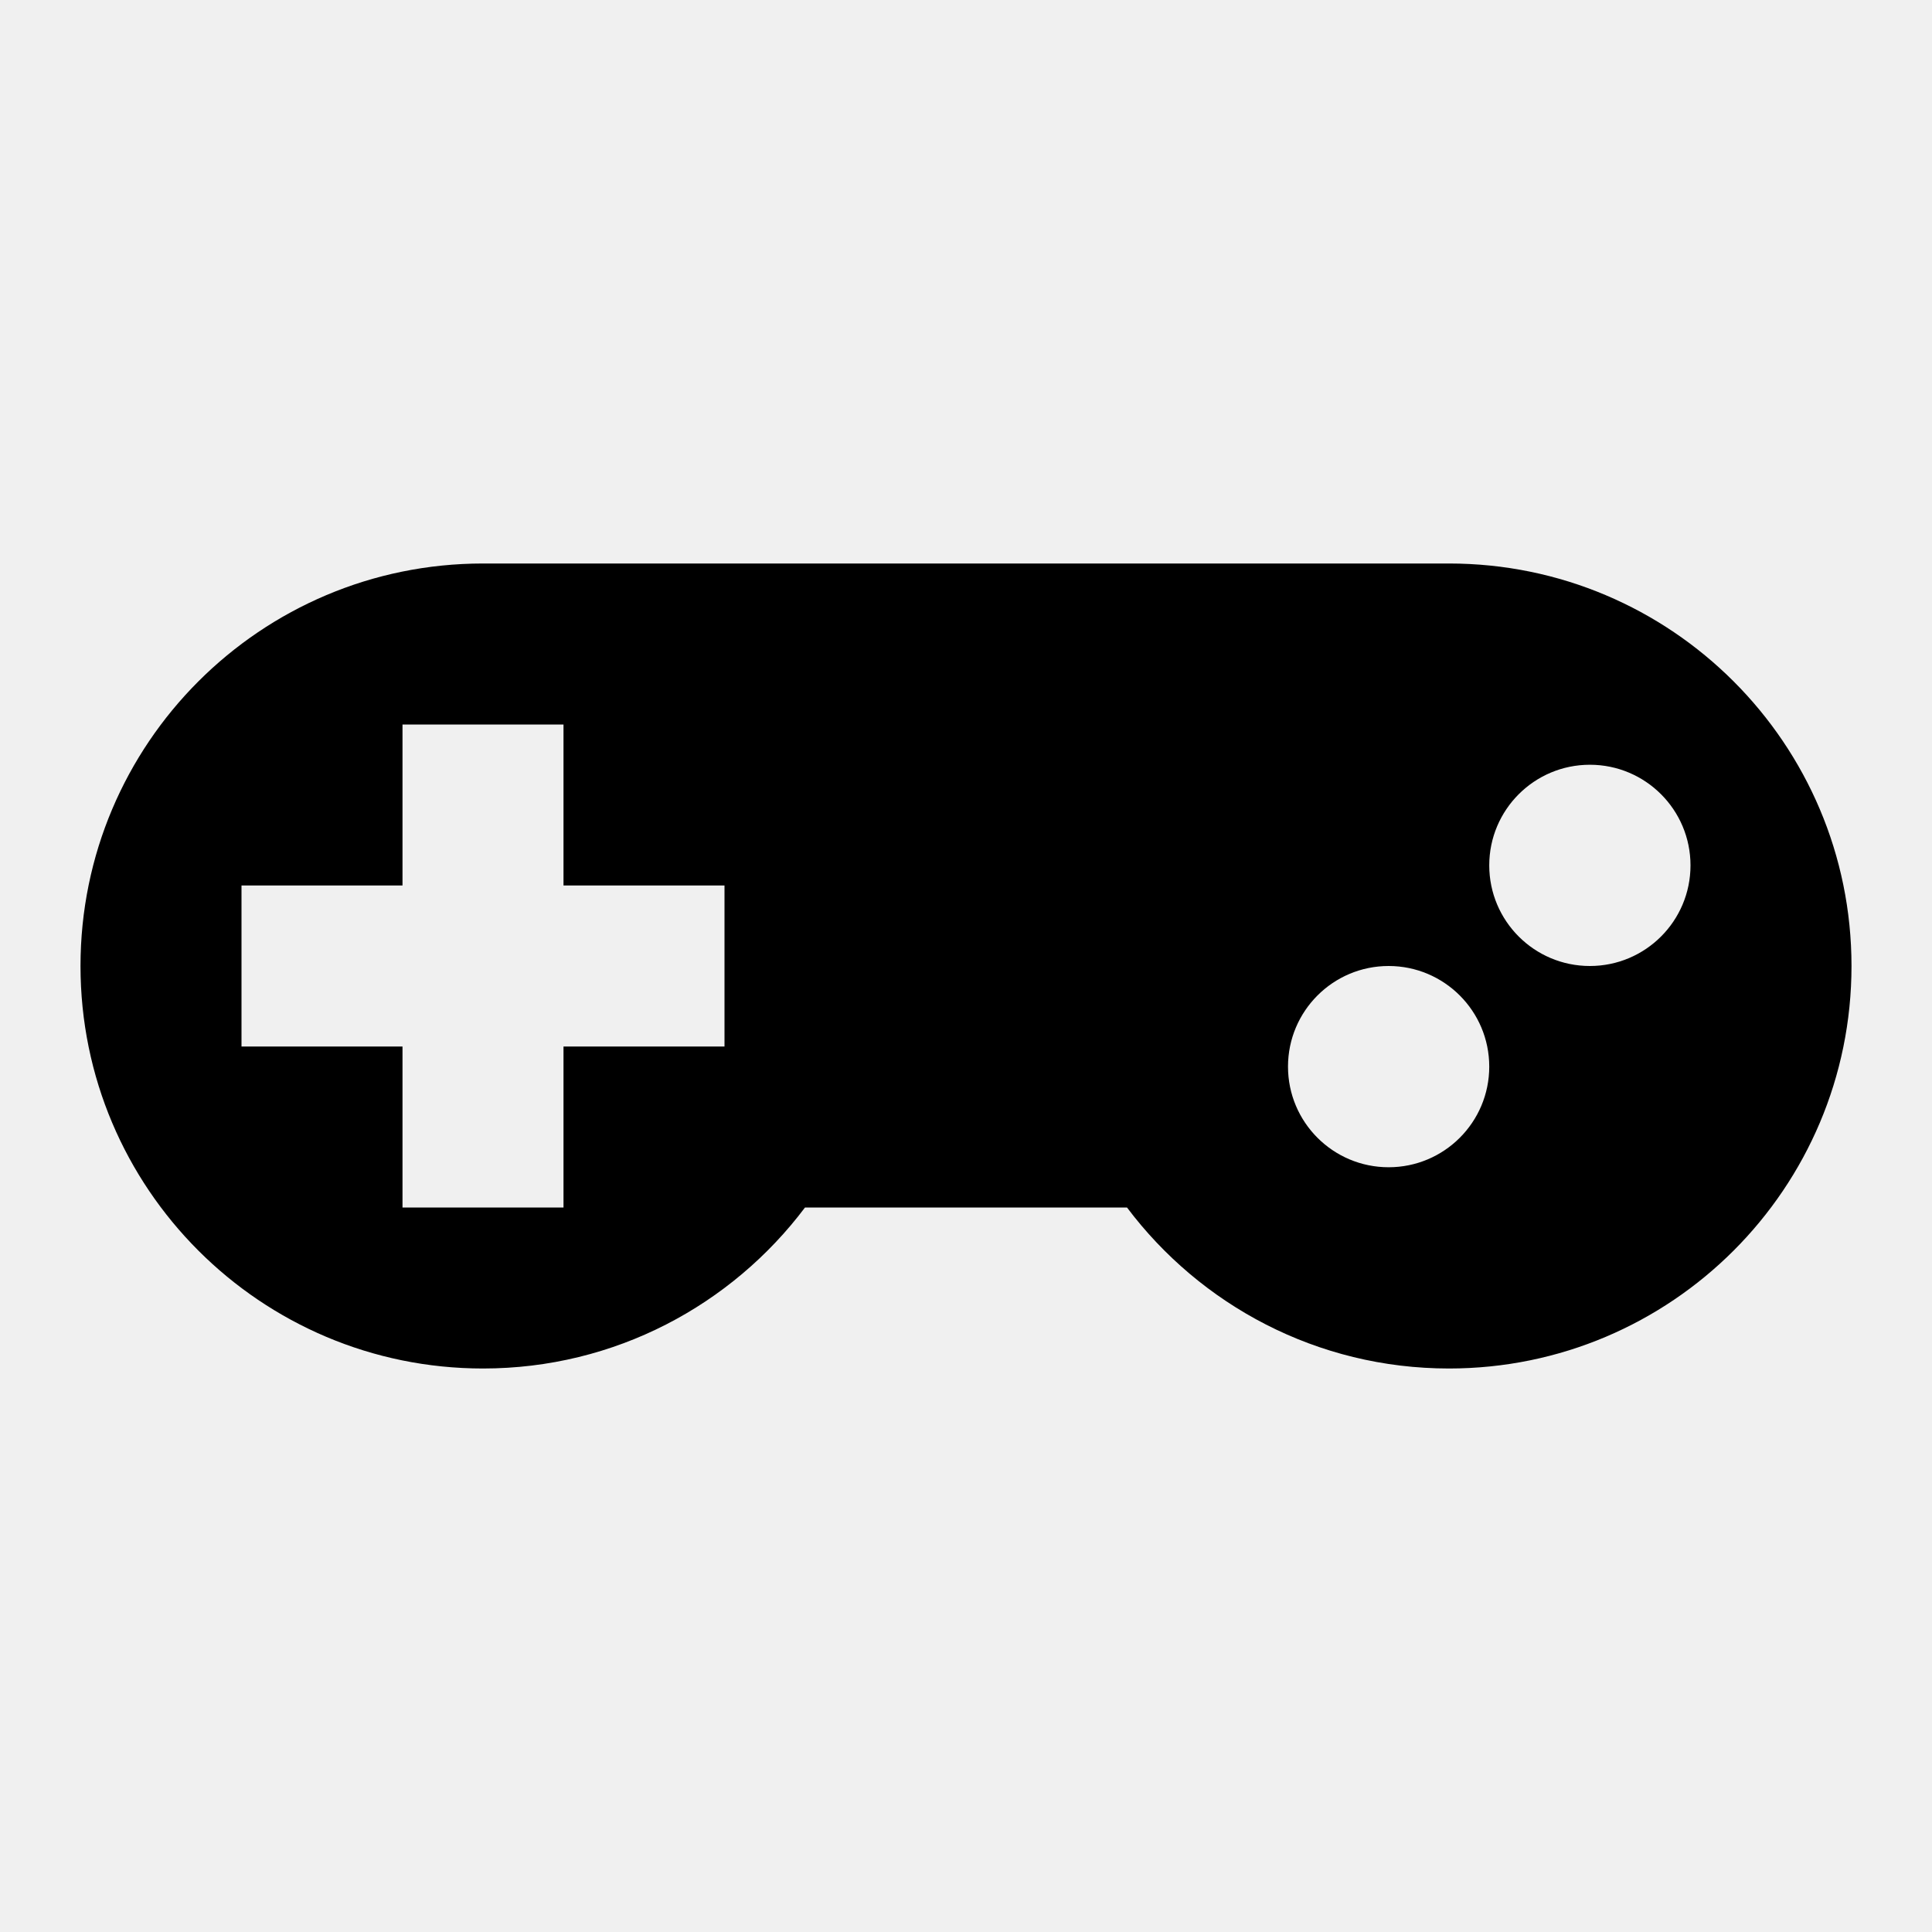
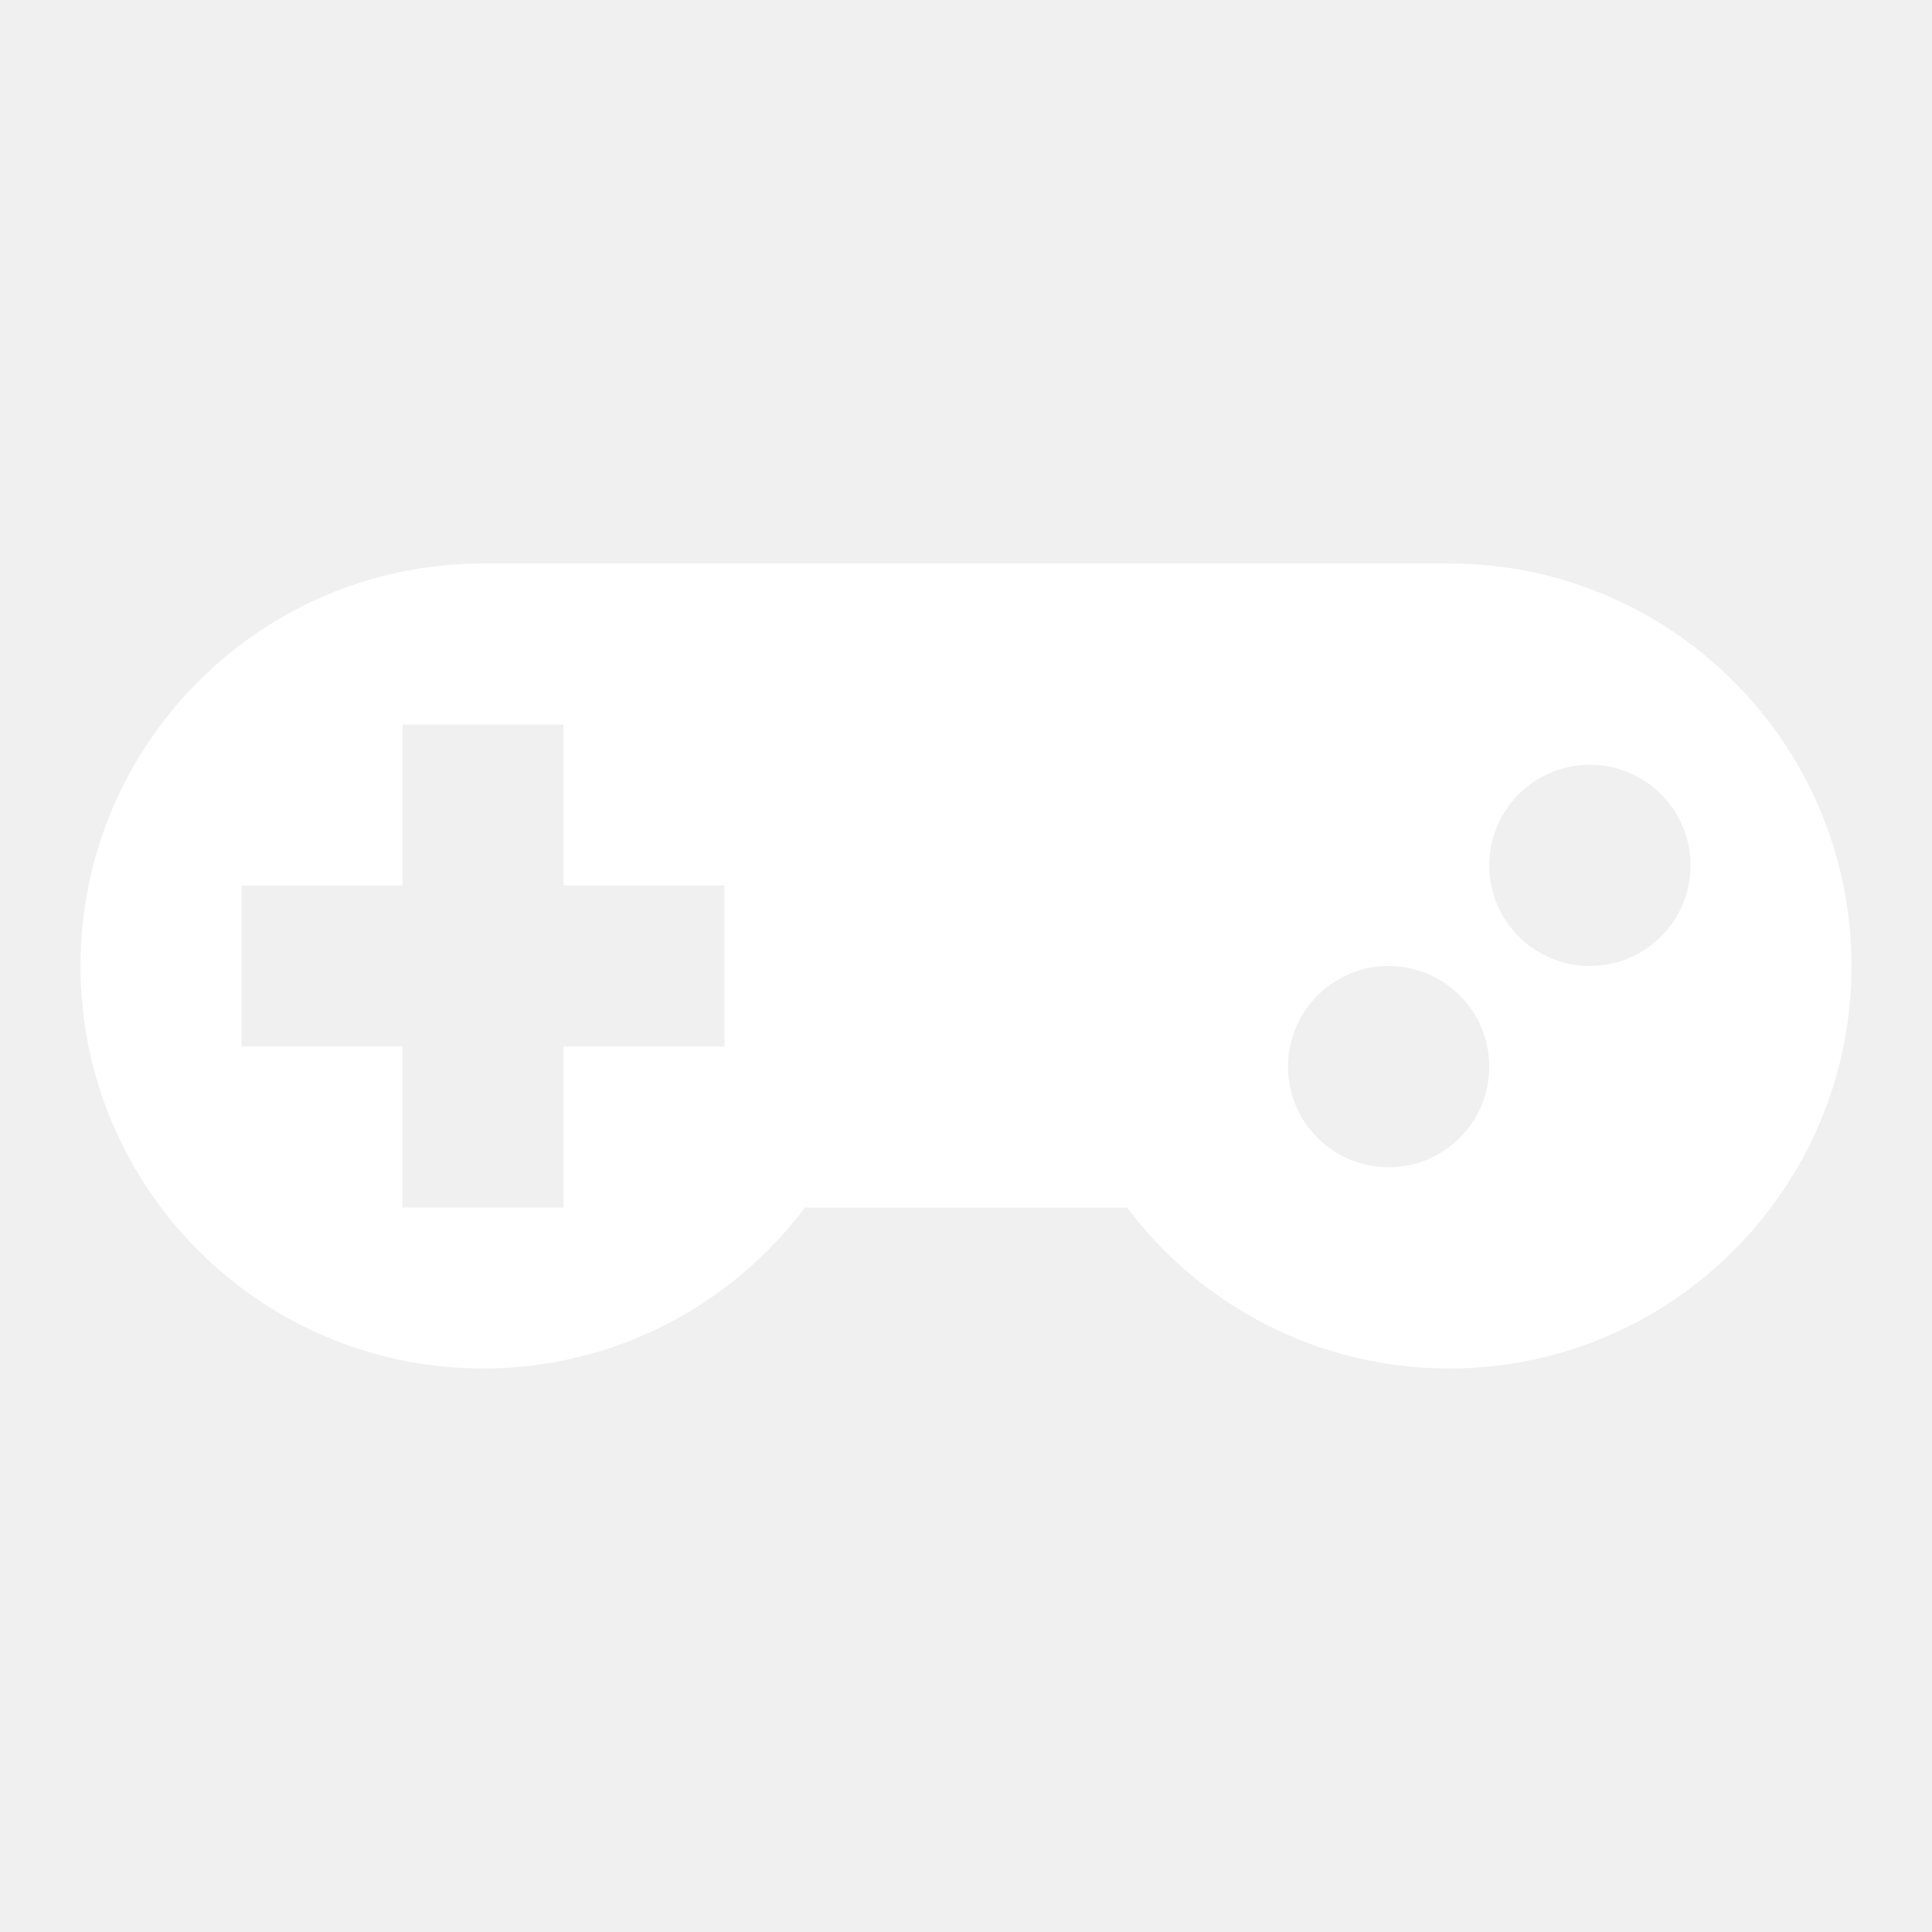
- <svg xmlns="http://www.w3.org/2000/svg" version="1.1" width="24" height="24" viewBox="0 0 24 24">
-   <path d="M6,7H18A5,5 0 0,1 23,12A5,5 0 0,1 18,17C16.36,17 14.91,16.21 14,15H10C9.09,16.21 7.64,17 6,17A5,5 0 0,1 1,12A5,5 0 0,1 6,7M19.75,9.5A1.25,1.25 0 0,0 18.5,10.75A1.25,1.25 0 0,0 19.75,12A1.25,1.25 0 0,0 21,10.75A1.25,1.25 0 0,0 19.75,9.5M17.25,12A1.25,1.25 0 0,0 16,13.25A1.25,1.25 0 0,0 17.25,14.5A1.25,1.25 0 0,0 18.5,13.25A1.25,1.25 0 0,0 17.25,12M5,9V11H3V13H5V15H7V13H9V11H7V9H5Z" />
+ <svg xmlns="http://www.w3.org/2000/svg" width="24" height="24">
+   <svg width="24" height="24" viewBox="0 0 24 24">
+     <path fill="#fff" d="M6,7H18A5,5 0 0,1 23,12A5,5 0 0,1 18,17C16.36,17 14.91,16.21 14,15H10C9.09,16.21 7.64,17 6,17A5,5 0 0,1 1,12A5,5 0 0,1 6,7M19.75,9.5A1.25,1.25 0 0,0 18.5,10.75A1.25,1.25 0 0,0 19.75,12A1.25,1.25 0 0,0 21,10.75A1.25,1.25 0 0,0 19.75,9.5M17.25,12A1.25,1.25 0 0,0 16,13.25A1.25,1.25 0 0,0 17.25,14.5A1.25,1.25 0 0,0 18.5,13.25A1.25,1.25 0 0,0 17.25,12M5,9V11H3V13H5V15H7V13H9V11H7V9H5Z" class="color000 svgShape" />
+   </svg>
</svg>
